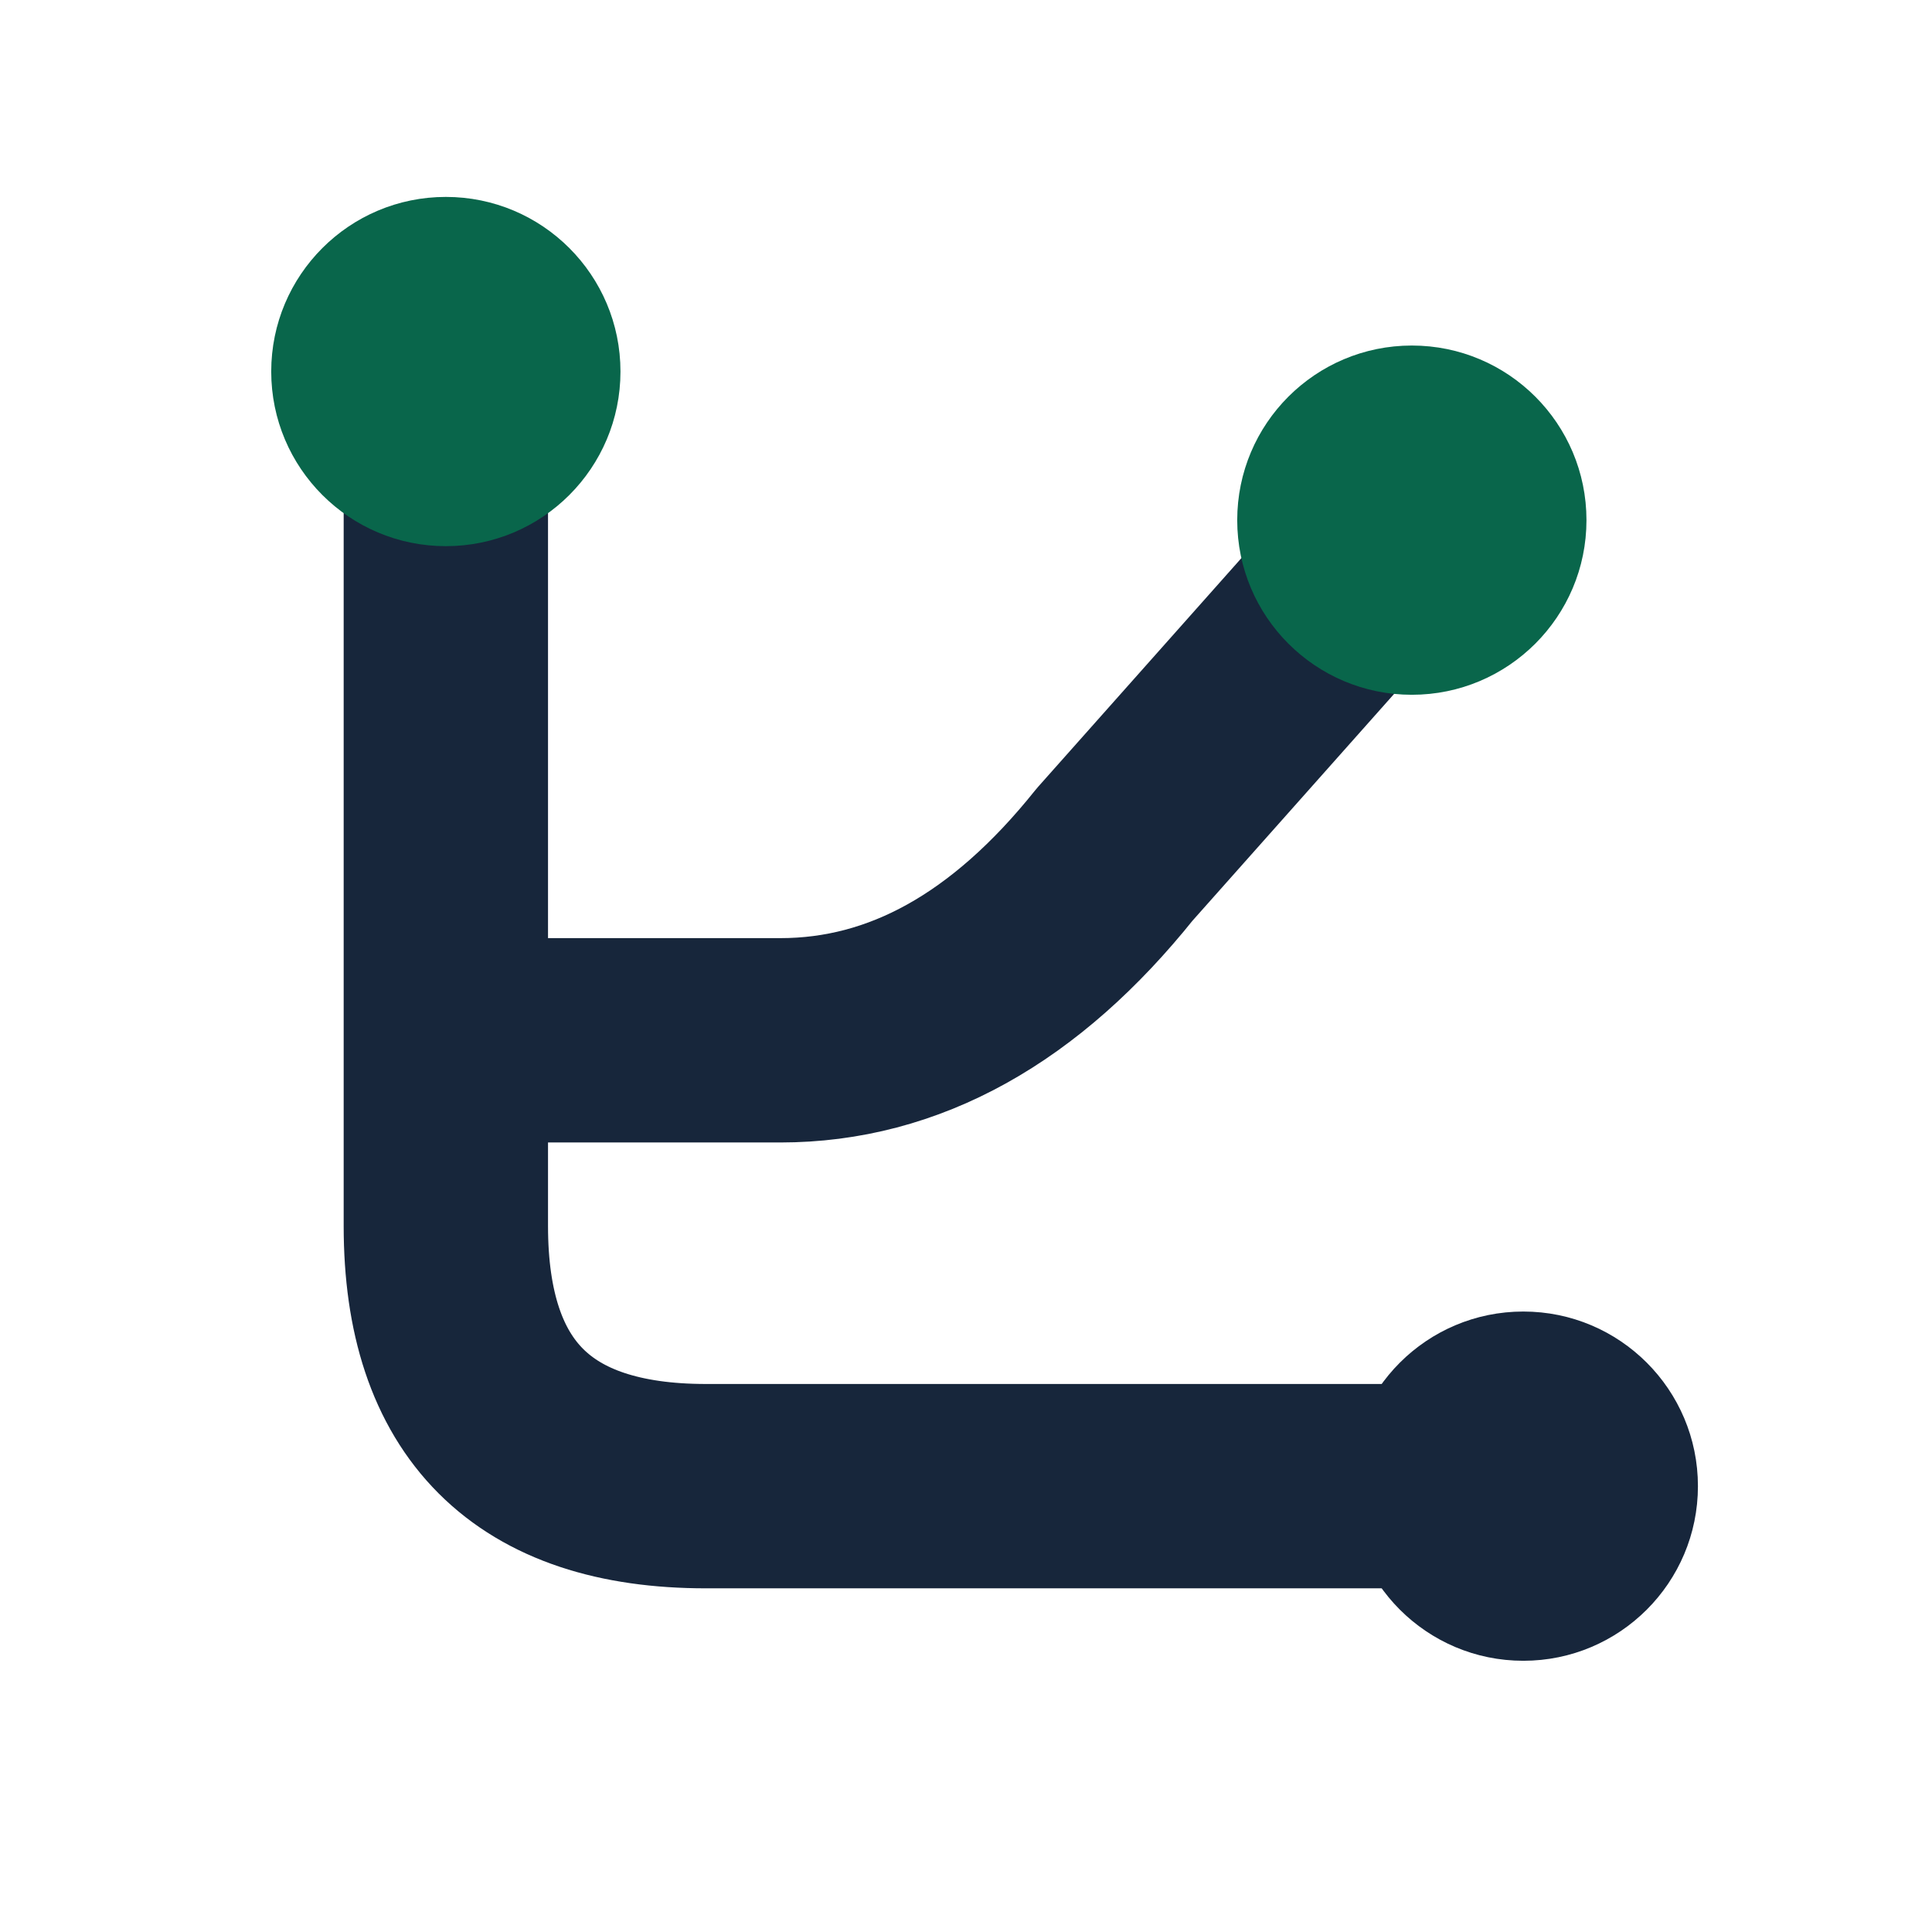
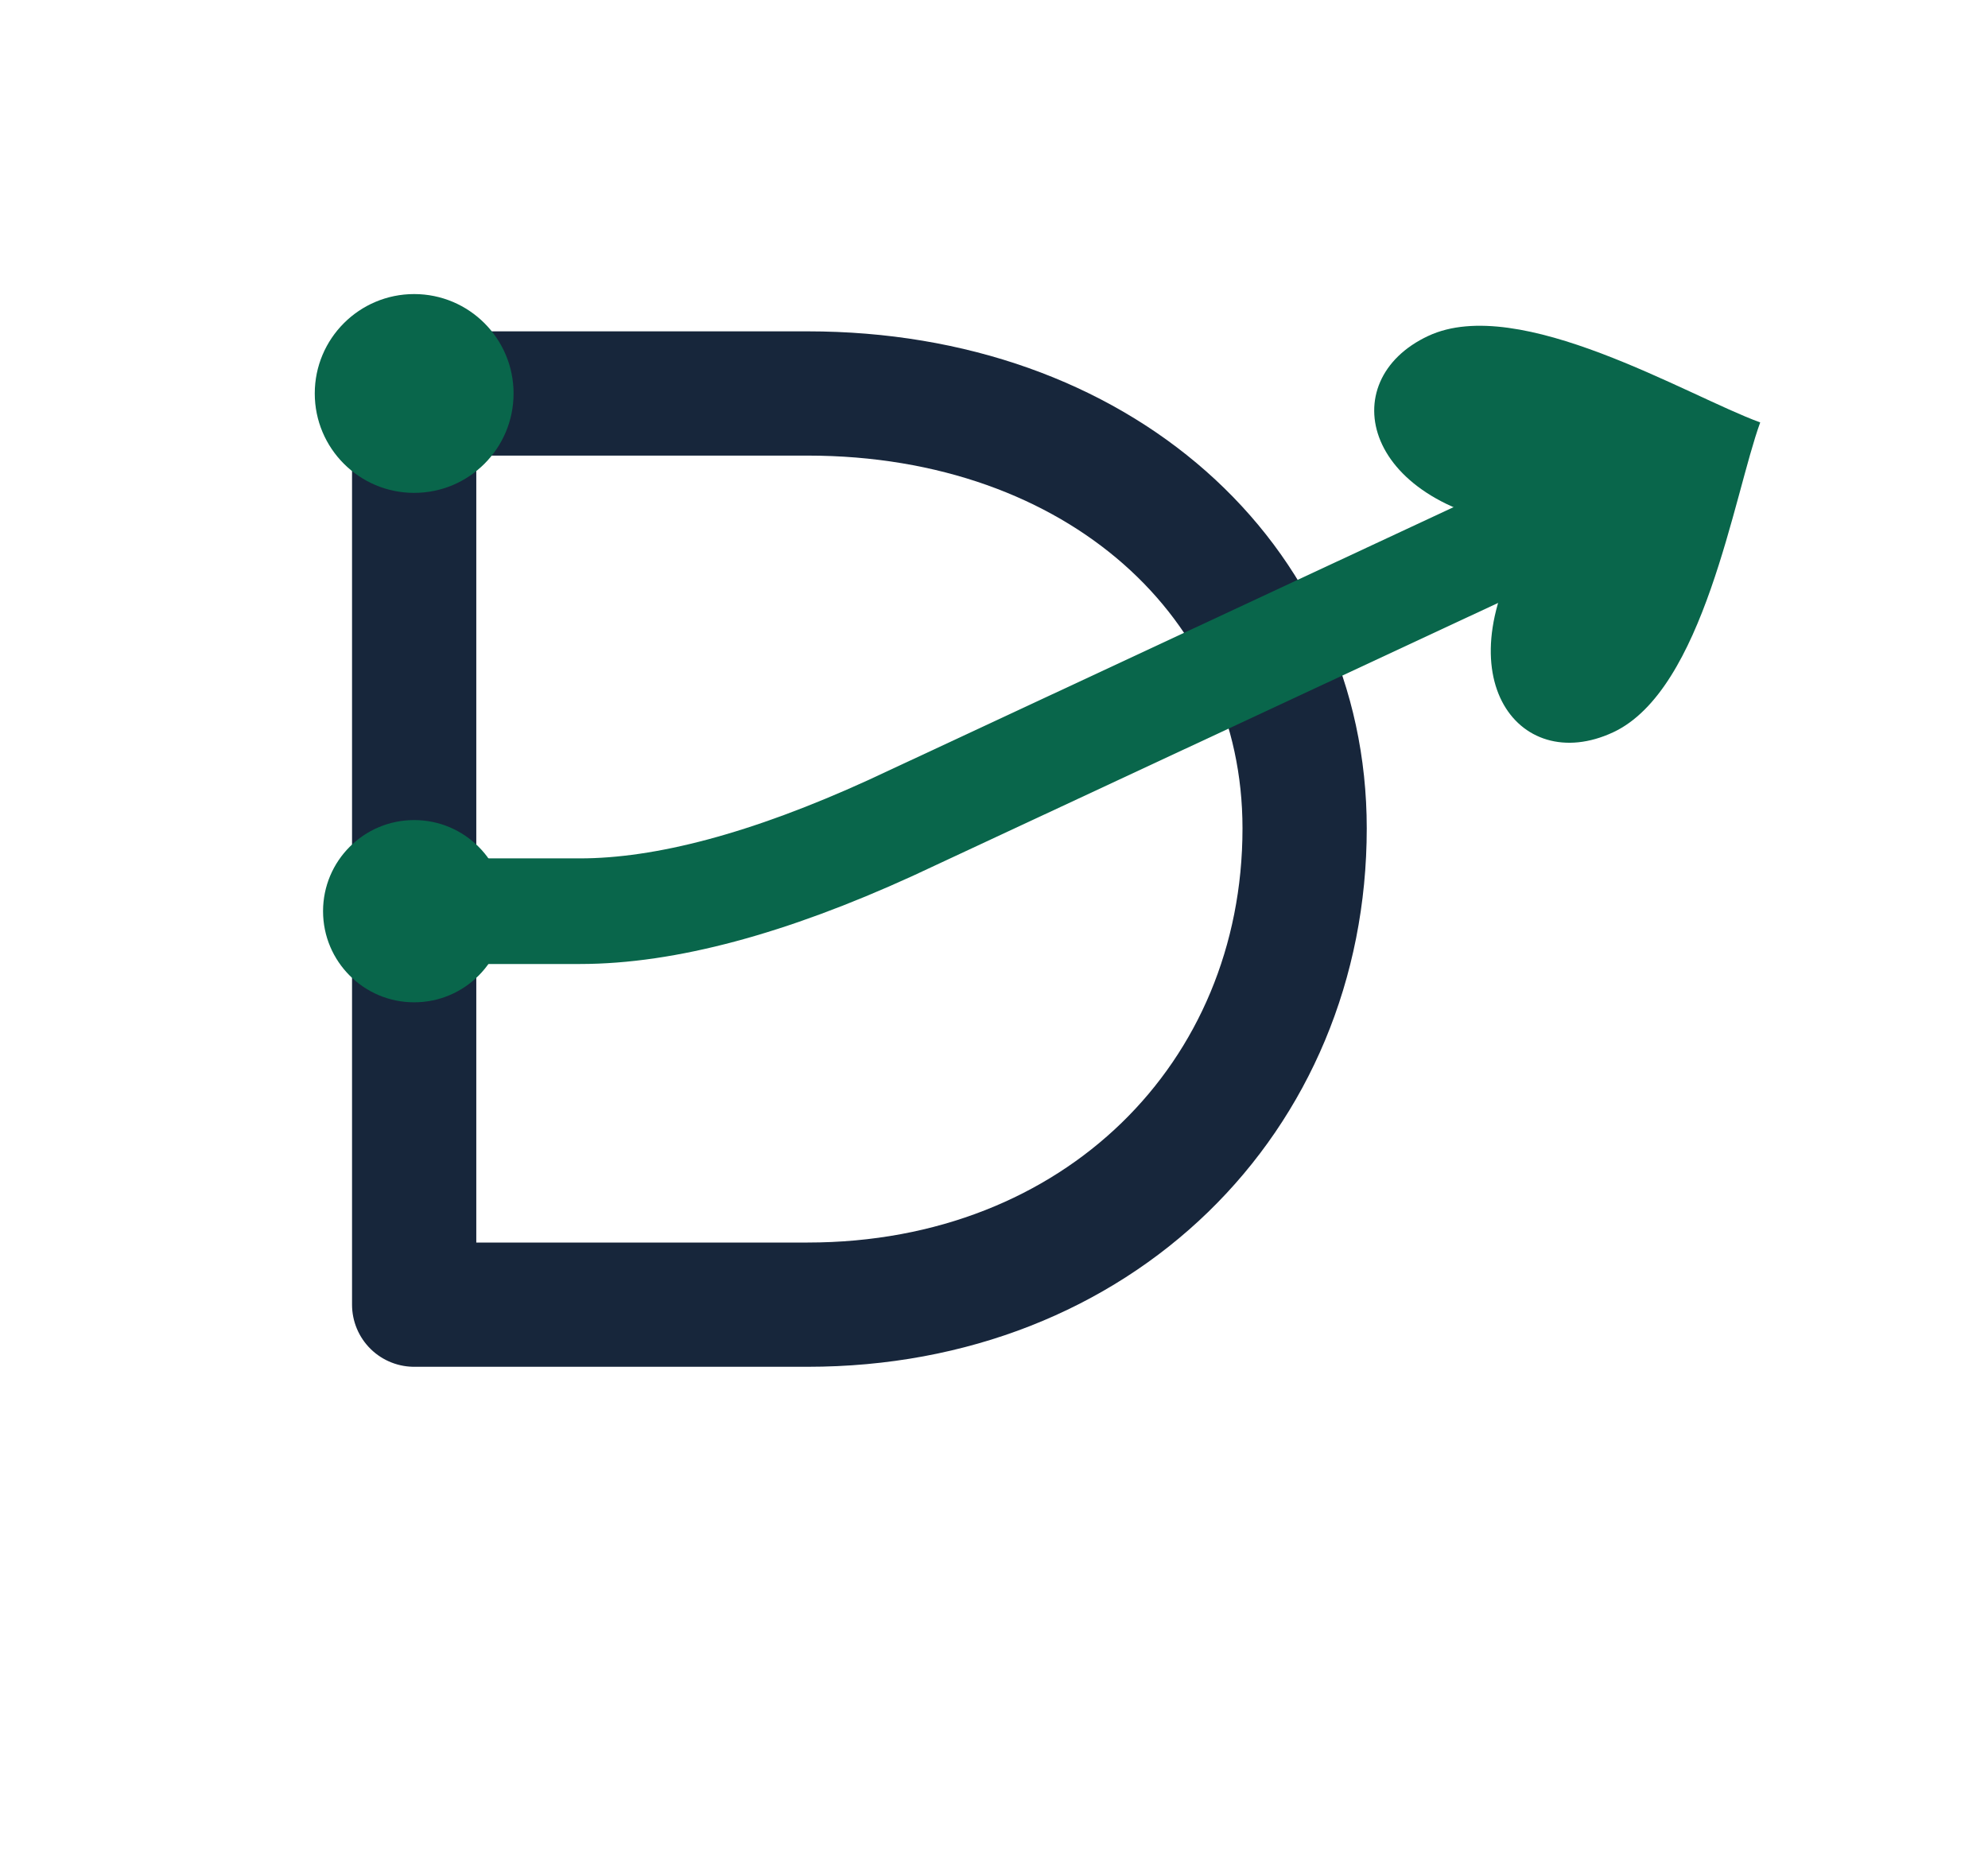
- <svg xmlns="http://www.w3.org/2000/svg" viewBox="0 0 52 52">
-   <path d="M12 10v23q0 7 7 7h22M12 28h9q5 0 9-5l8-9" fill="none" stroke="#17263B" stroke-width="5.5" stroke-linecap="round" stroke-linejoin="round" />
-   <circle cx="12" cy="10" r="4.7" fill="#09664B" />
-   <circle cx="38" cy="14" r="4.7" fill="#09664B" />
-   <circle cx="41" cy="40" r="4.7" fill="#17263B" />
+ <svg xmlns="http://www.w3.org/2000/svg" viewBox="0 0 96 90" role="img" aria-label="Denton">
+   <path d="M20 63V19h19c14 0 24 9 24 21 0 13-10 23-24 23H20Z" fill="none" stroke="#17263b" stroke-width="6" stroke-linecap="round" stroke-linejoin="round" />
+   <circle cx="20" cy="19" r="4.8" fill="#09664b" />
+   <path d="M20 44H28Q34.2 44 43 39.983L77 24.129" fill="none" stroke="#09664b" stroke-width="5.1" stroke-linecap="round" stroke-linejoin="round" />
+   <path d="M78 34C75 31 66 25 66 19.5C66 13.7 73 12.2 78 20.3C83 12.2 90 13.7 90 19.5C90 25 81 31 78 34Z" transform="translate(85 20.3982) rotate(-115) scale(.88) translate(-78 -34)" fill="#09664b" />
+   <circle cx="20" cy="44" r="4.4" fill="#09664b" />
</svg>
